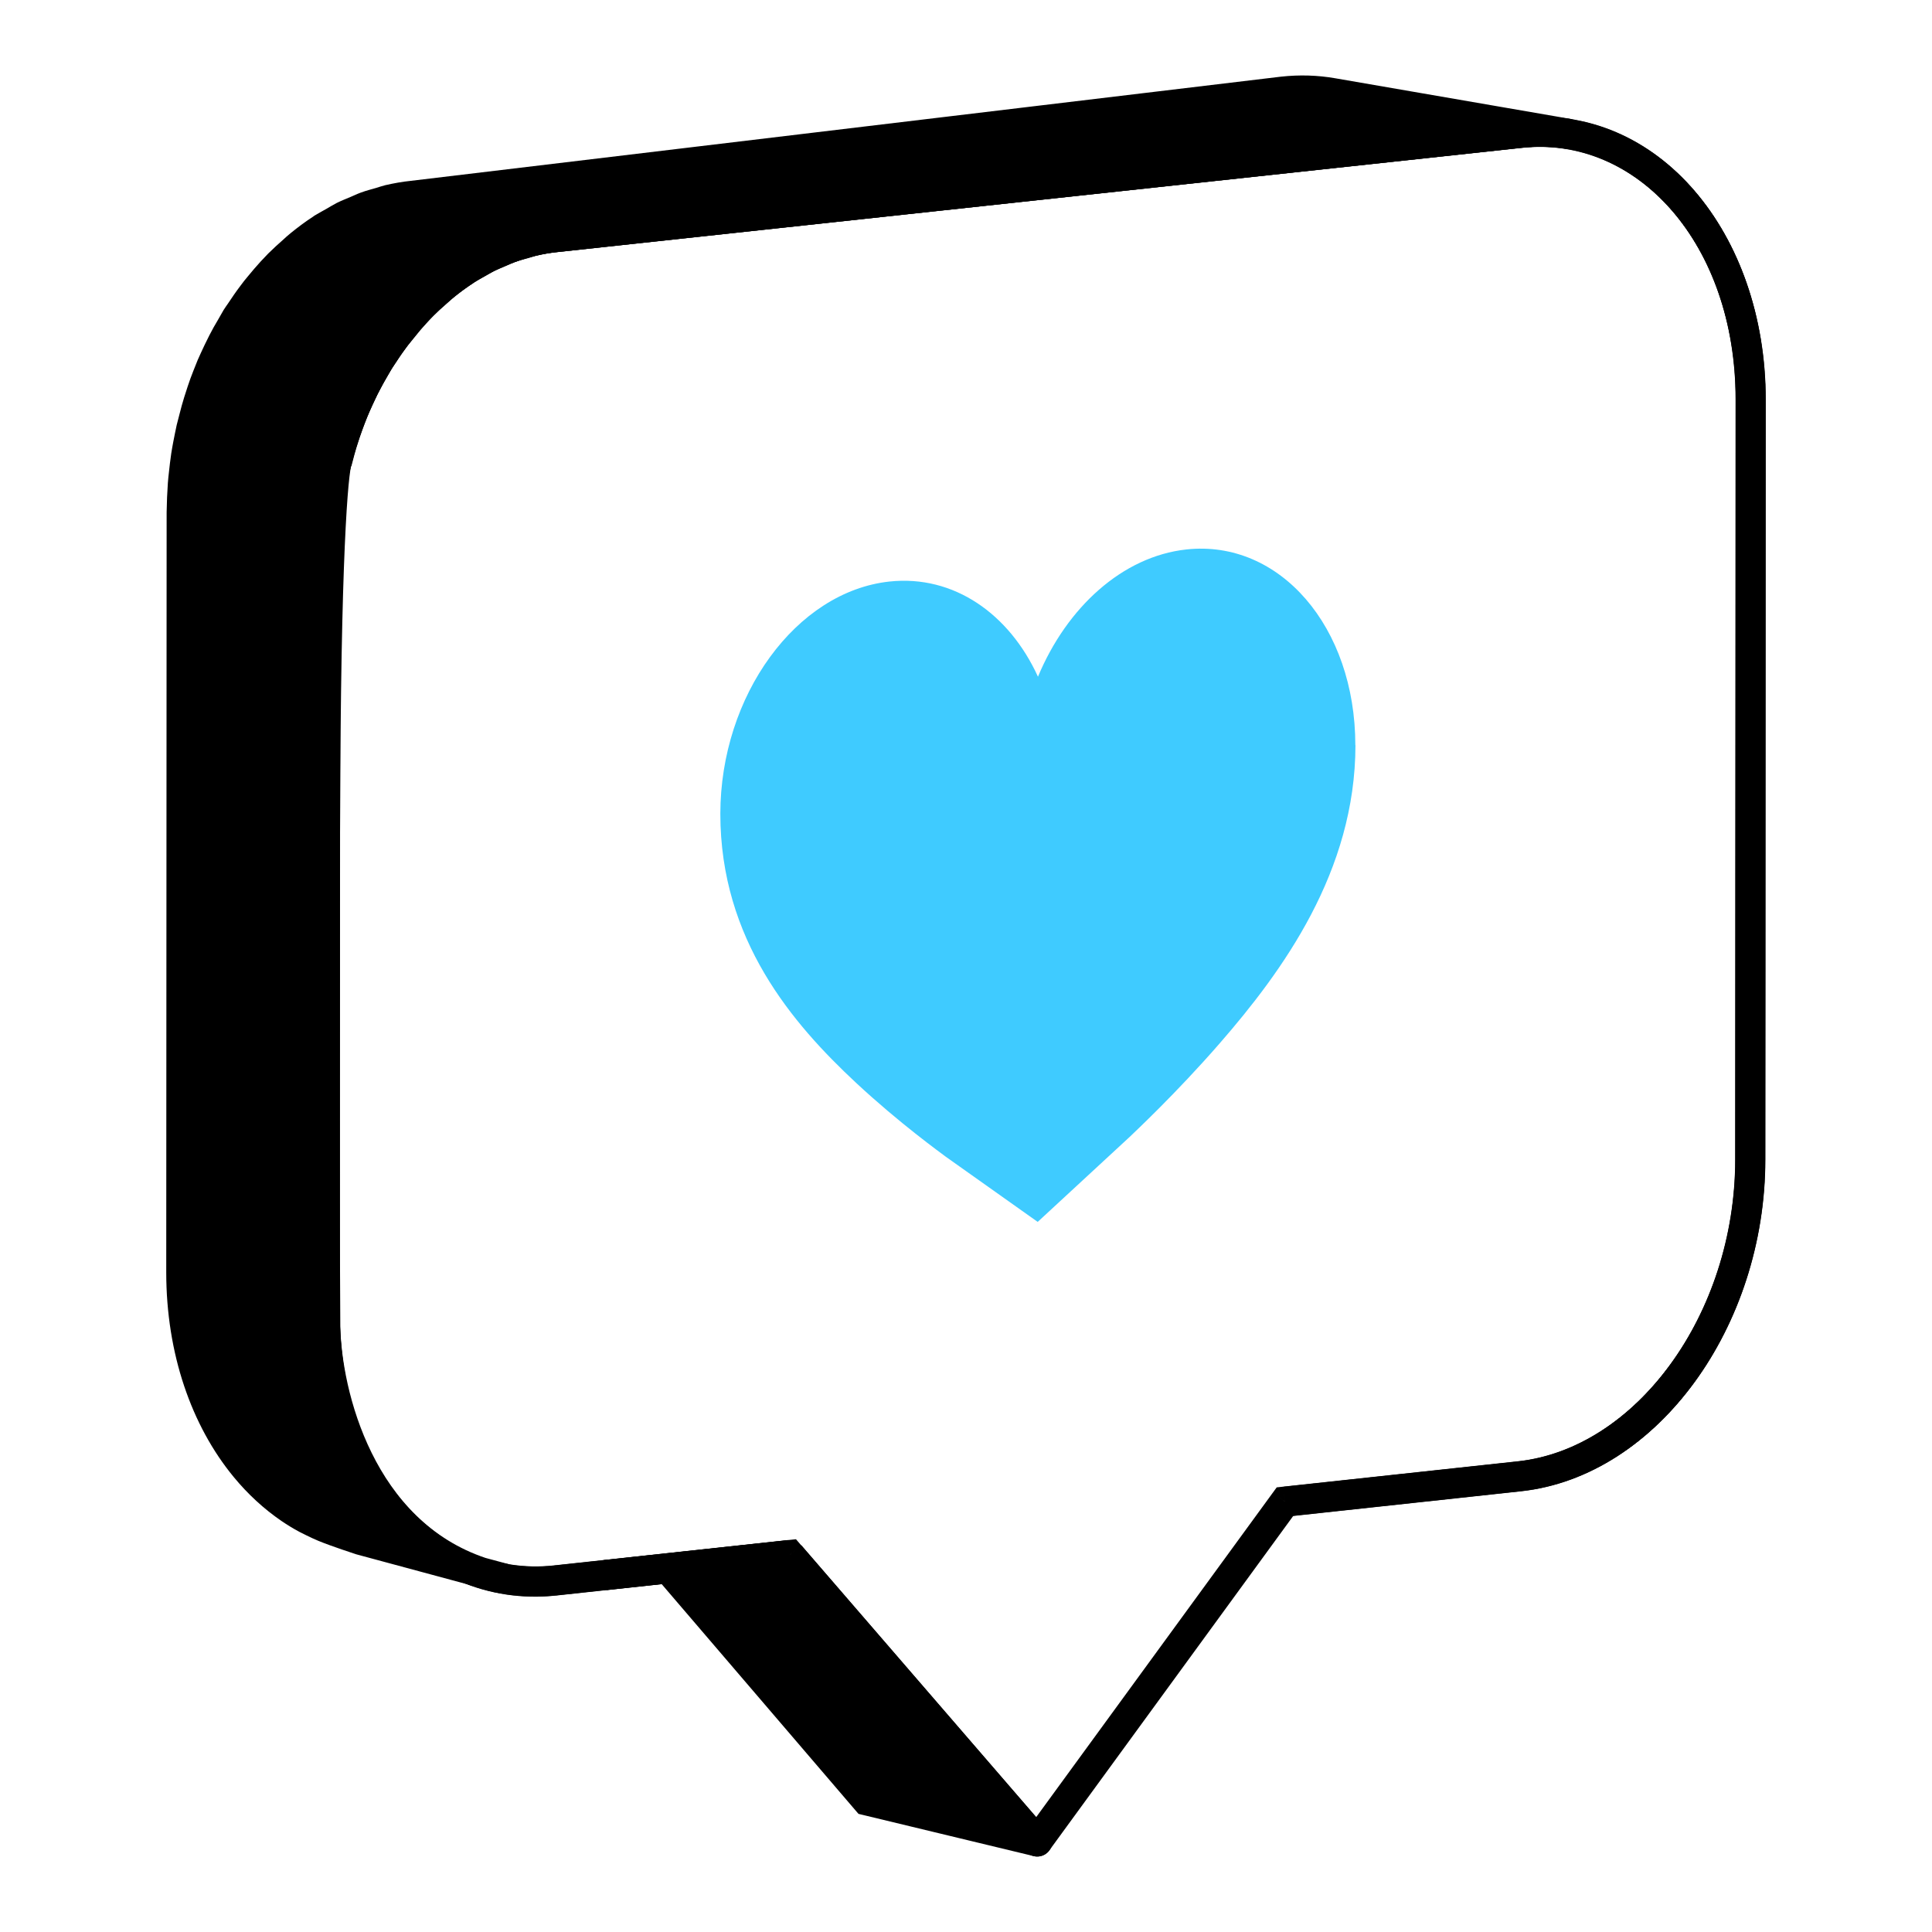
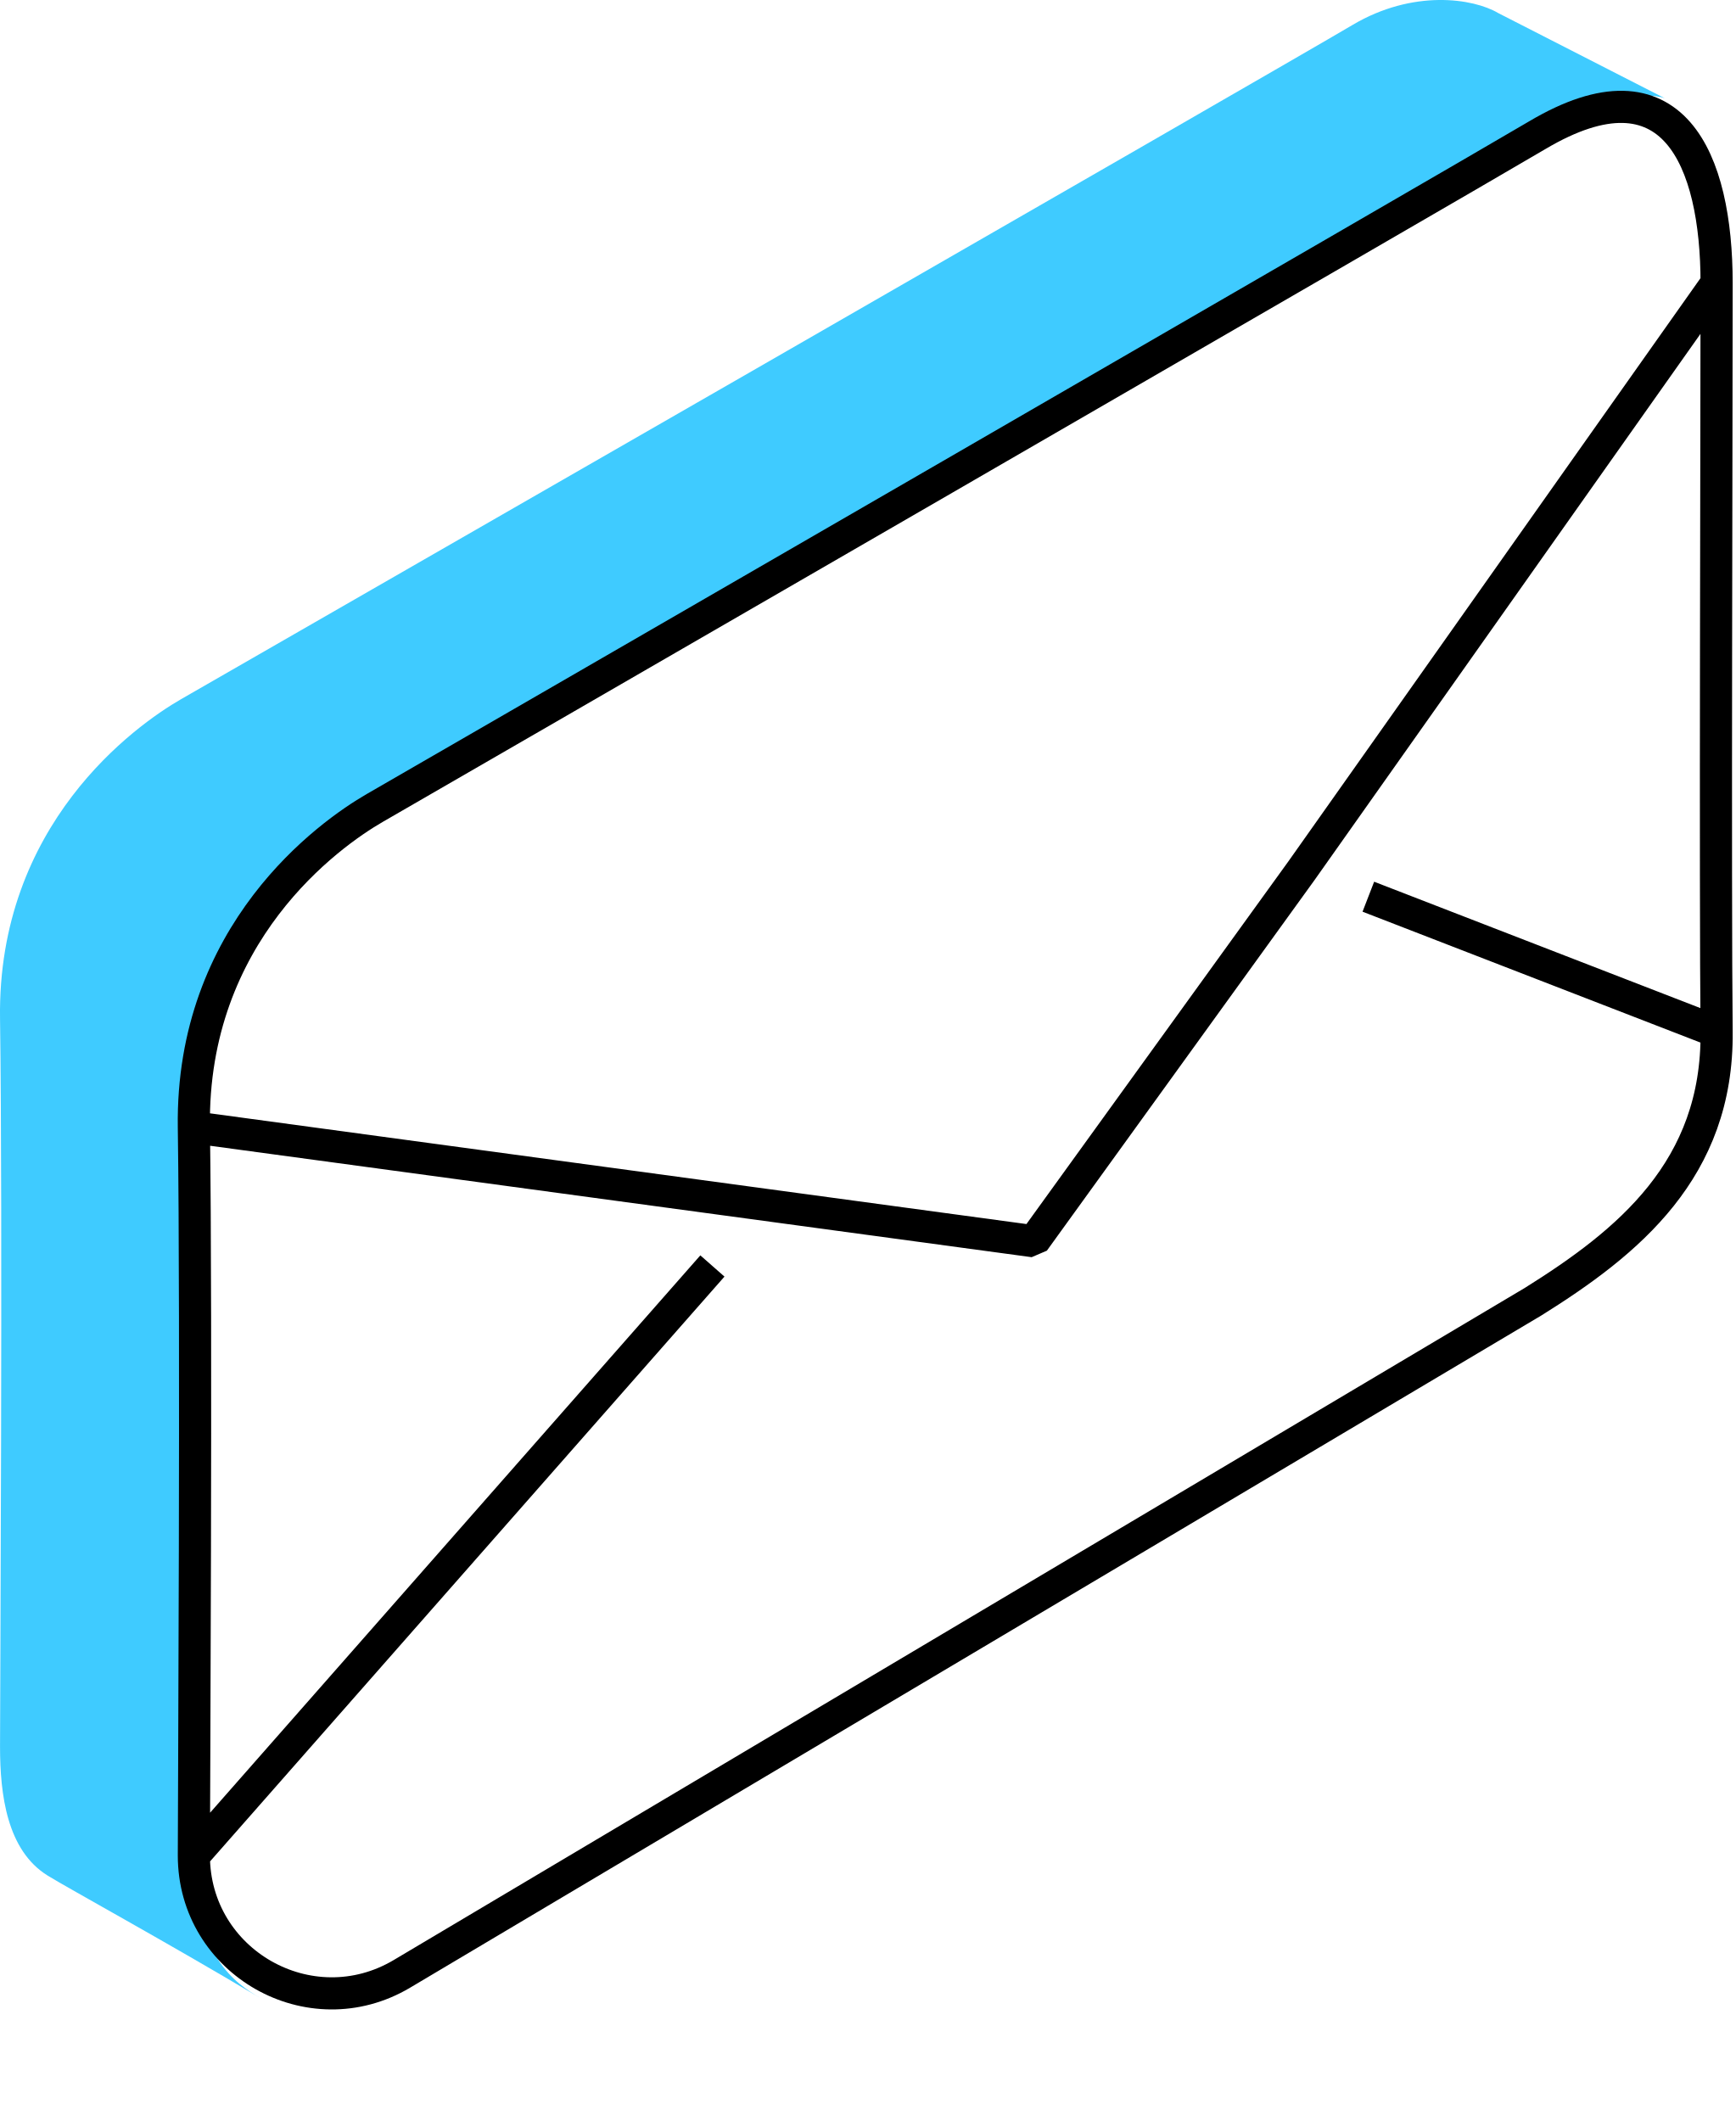
- <svg xmlns="http://www.w3.org/2000/svg" width="64" height="64" viewBox="0 0 64 64" fill="none">
-   <path d="M22.138 51.962L28.714 59.639L34.361 61L26.166 51.514" fill="black" />
-   <path d="M28.714 59.639L28.334 59.965L28.439 60.087L28.597 60.125L28.714 59.639ZM34.361 61L34.244 61.486C34.456 61.537 34.675 61.446 34.788 61.26C34.901 61.075 34.882 60.837 34.74 60.673L34.361 61ZM21.758 52.288L28.334 59.965L29.093 59.314L22.518 51.637L21.758 52.288ZM28.597 60.125L34.244 61.486L34.479 60.514L28.831 59.153L28.597 60.125ZM34.74 60.673L26.544 51.187L25.787 51.841L33.983 61.327L34.74 60.673Z" fill="black" />
-   <path d="M13.758 10.37C13.616 10.525 13.478 10.686 13.345 10.85L13.349 10.841C13.278 10.935 13.202 11.024 13.131 11.117C12.989 11.304 12.851 11.499 12.722 11.7C12.669 11.78 12.611 11.86 12.557 11.944C12.504 12.033 12.455 12.126 12.402 12.215C12.308 12.376 12.219 12.531 12.135 12.696C12.077 12.798 12.028 12.905 11.979 13.011C11.904 13.167 11.832 13.327 11.761 13.487C11.713 13.598 11.668 13.714 11.623 13.83C11.561 13.99 11.503 14.154 11.446 14.319C11.406 14.439 11.366 14.559 11.33 14.679C11.281 14.848 11.232 15.017 11.188 15.191C11.068 15.319 10.817 17.58 10.773 25.601C10.729 33.622 10.754 41.166 10.773 43.936C10.811 46.177 11.918 50.74 15.934 52.086L16.733 52.301C16.455 52.243 16.189 52.171 15.934 52.086L11.94 51.008C11.94 51.008 11.134 50.745 10.739 50.581C10.538 50.5 10.156 50.305 10.156 50.305C9.965 50.203 9.782 50.091 9.6 49.967C9.062 49.598 8.568 49.144 8.128 48.61C6.812 47.014 6.007 44.741 6.007 42.149L6.02 16.969C6.025 16.654 6.038 16.338 6.06 16.026C6.065 15.92 6.082 15.818 6.091 15.715C6.114 15.506 6.136 15.302 6.167 15.097C6.185 14.977 6.207 14.861 6.229 14.741C6.265 14.559 6.3 14.377 6.34 14.194C6.372 14.074 6.403 13.95 6.434 13.83C6.478 13.656 6.523 13.487 6.576 13.318C6.612 13.198 6.652 13.078 6.692 12.958C6.745 12.793 6.807 12.629 6.87 12.469C6.914 12.353 6.959 12.242 7.007 12.126L7.007 12.126C7.079 11.966 7.15 11.806 7.225 11.651C7.279 11.544 7.328 11.437 7.381 11.335C7.465 11.17 7.554 11.01 7.648 10.855C7.701 10.766 7.75 10.672 7.803 10.583C7.817 10.566 7.826 10.543 7.839 10.521C7.875 10.459 7.924 10.401 7.964 10.339C8.097 10.139 8.23 9.943 8.373 9.756C8.444 9.658 8.515 9.569 8.591 9.48C8.724 9.316 8.862 9.156 9.004 9L9.244 8.747C9.4 8.595 9.556 8.449 9.716 8.311C9.791 8.244 9.862 8.173 9.943 8.111C10.169 7.928 10.405 7.75 10.645 7.595C10.659 7.586 10.667 7.577 10.681 7.568C10.814 7.488 10.948 7.417 11.081 7.341C11.179 7.284 11.281 7.221 11.383 7.168C11.526 7.097 11.672 7.043 11.815 6.981C11.917 6.941 12.015 6.888 12.117 6.852C12.282 6.79 12.451 6.75 12.615 6.701C12.704 6.674 12.789 6.643 12.878 6.621C13.136 6.563 13.398 6.514 13.66 6.488L42.486 3.037C43.056 2.974 43.616 2.992 44.15 3.086L51.998 4.442C51.471 4.352 50.919 4.336 50.358 4.397L18.419 7.853C18.156 7.879 17.894 7.924 17.636 7.986C17.56 8.004 17.489 8.035 17.418 8.053C17.236 8.102 17.053 8.151 16.875 8.217C16.773 8.253 16.675 8.302 16.573 8.346C16.431 8.409 16.284 8.462 16.142 8.533C16.04 8.582 15.942 8.649 15.844 8.702C15.71 8.778 15.572 8.849 15.439 8.933C15.426 8.942 15.417 8.951 15.403 8.96C15.159 9.12 14.923 9.294 14.697 9.48C14.621 9.543 14.545 9.614 14.47 9.681C14.31 9.818 14.149 9.965 13.998 10.116C13.918 10.196 13.838 10.285 13.758 10.37Z" fill="black" stroke="black" stroke-miterlimit="10" />
-   <path d="M57.98 38.413L58.48 38.414V38.413L57.98 38.413ZM57.993 13.234L58.493 13.234V13.234H57.993ZM50.358 4.402L50.411 4.899L50.412 4.899L50.358 4.402ZM18.414 7.853L18.468 8.35L18.468 8.35L18.414 7.853ZM10.77 18.335L10.27 18.334L10.27 18.334L10.77 18.335ZM10.756 43.514L10.256 43.514V43.514H10.756ZM18.392 52.355L18.338 51.858L18.338 51.858L18.392 52.355ZM26.161 51.514L26.539 51.188L26.368 50.989L26.107 51.017L26.161 51.514ZM34.357 61L33.979 61.327C34.078 61.442 34.225 61.506 34.378 61.5C34.53 61.493 34.671 61.418 34.761 61.295L34.357 61ZM42.566 49.744L42.513 49.247L42.293 49.271L42.162 49.45L42.566 49.744ZM50.336 48.904L50.389 49.401L50.389 49.401L50.336 48.904ZM58.48 38.413L58.493 13.234L57.493 13.233L57.48 38.413L58.48 38.413ZM58.493 13.234C58.493 7.738 54.938 3.402 50.304 3.905L50.412 4.899C54.218 4.486 57.493 8.066 57.493 13.234H58.493ZM50.304 3.905L18.36 7.356L18.468 8.35L50.411 4.899L50.304 3.905ZM18.361 7.356C16.08 7.601 14.054 8.988 12.609 10.97C11.162 12.954 10.272 15.564 10.27 18.334L11.27 18.335C11.272 15.773 12.096 13.369 13.417 11.559C14.739 9.746 16.532 8.558 18.468 8.35L18.361 7.356ZM10.27 18.334L10.256 43.514L11.256 43.514L11.27 18.335L10.27 18.334ZM10.256 43.514C10.256 49.009 13.811 53.355 18.446 52.852L18.338 51.858C14.533 52.271 11.256 48.683 11.256 43.514H10.256ZM18.446 52.852L26.215 52.011L26.107 51.017L18.338 51.858L18.446 52.852ZM25.783 51.841L33.979 61.327L34.735 60.673L26.539 51.188L25.783 51.841ZM34.761 61.295L42.97 50.039L42.162 49.45L33.953 60.705L34.761 61.295ZM42.62 50.242L50.389 49.401L50.282 48.407L42.513 49.247L42.62 50.242ZM50.389 49.401C52.67 49.153 54.696 47.764 56.141 45.781C57.588 43.795 58.478 41.184 58.48 38.414L57.48 38.413C57.478 40.975 56.653 43.38 55.333 45.192C54.011 47.006 52.217 48.197 50.282 48.407L50.389 49.401Z" fill="black" />
-   <g style="mix-blend-mode:overlay" opacity="0.7">
-     <path d="M26.161 51.514L18.392 52.355C14.172 52.813 10.756 48.846 10.756 43.514L10.77 18.335C10.774 13.002 14.198 8.306 18.414 7.853L50.358 4.402C54.578 3.944 57.993 7.902 57.993 13.234L57.98 38.413C57.976 43.745 54.551 48.446 50.336 48.904L42.566 49.744" stroke="black" stroke-miterlimit="10" />
+ <svg xmlns="http://www.w3.org/2000/svg" width="54" height="66" viewBox="0 0 54 66" fill="none">
+   <g id="Group 1321314022">
+     <path id="Vector 121" d="M46.619 0.408L51.799 3.057C51.179 2.83 49.179 2.984 47.296 4.371C44.942 6.106 16.446 22.336 13.596 24.009C10.746 25.682 5.915 28.965 6.038 33.797C6.13 37.352 6.038 50.401 6.038 57.833C6.038 60.872 7.333 61.717 8.084 62.165C5.187 60.436 2.126 58.761 1.482 58.363C0.217 57.579 0.001 55.846 0.001 54.355C0.001 53.181 0.088 37.742 0.001 31.697C-0.086 25.652 4.2 22.582 5.635 21.756C7.07 20.93 39.735 2.168 42.084 0.776C43.963 -0.338 45.836 -0.056 46.619 0.408Z" fill="#3FCBFF" />
+     <path id="Vector 122" d="M53.411 8.812C53.411 12.648 53.365 27.809 53.411 32.101M53.411 8.812C53.411 4.976 52.072 1.694 47.836 4.204C45.488 5.596 13.101 24.312 11.666 25.138C10.231 25.965 5.945 29.034 6.032 35.08M53.411 8.812L49.288 14.647L45.166 20.483L40.493 27.096L32.167 38.625L6.032 35.08M6.032 35.08C6.119 41.125 6.032 56.563 6.032 57.738M6.032 57.738V57.738C6.032 61.06 9.65 63.118 12.506 61.421L43.794 42.827L47.703 40.504C50.654 38.659 53.457 36.394 53.411 32.101M6.032 57.738L22.166 39.394M53.411 32.101L42.575 27.903" stroke="black" stroke-linejoin="bevel" />
  </g>
-   <path d="M44.897 24.685C44.897 20.767 42.393 17.868 39.302 18.201C37.181 18.432 35.34 20.122 34.384 22.417C33.432 20.331 31.591 19.037 29.465 19.264C26.374 19.598 23.866 23.04 23.862 26.957C23.862 31.133 26.263 33.917 28.358 35.87C29.794 37.208 31.182 38.204 31.333 38.32L34.375 40.477L37.421 37.662C37.572 37.515 38.96 36.221 40.396 34.571C42.491 32.165 44.897 28.865 44.901 24.685H44.897Z" fill="#3FCBFF" />
-   <path d="M26.166 51.514L20.042 52.177" stroke="black" stroke-miterlimit="10" />
</svg>
